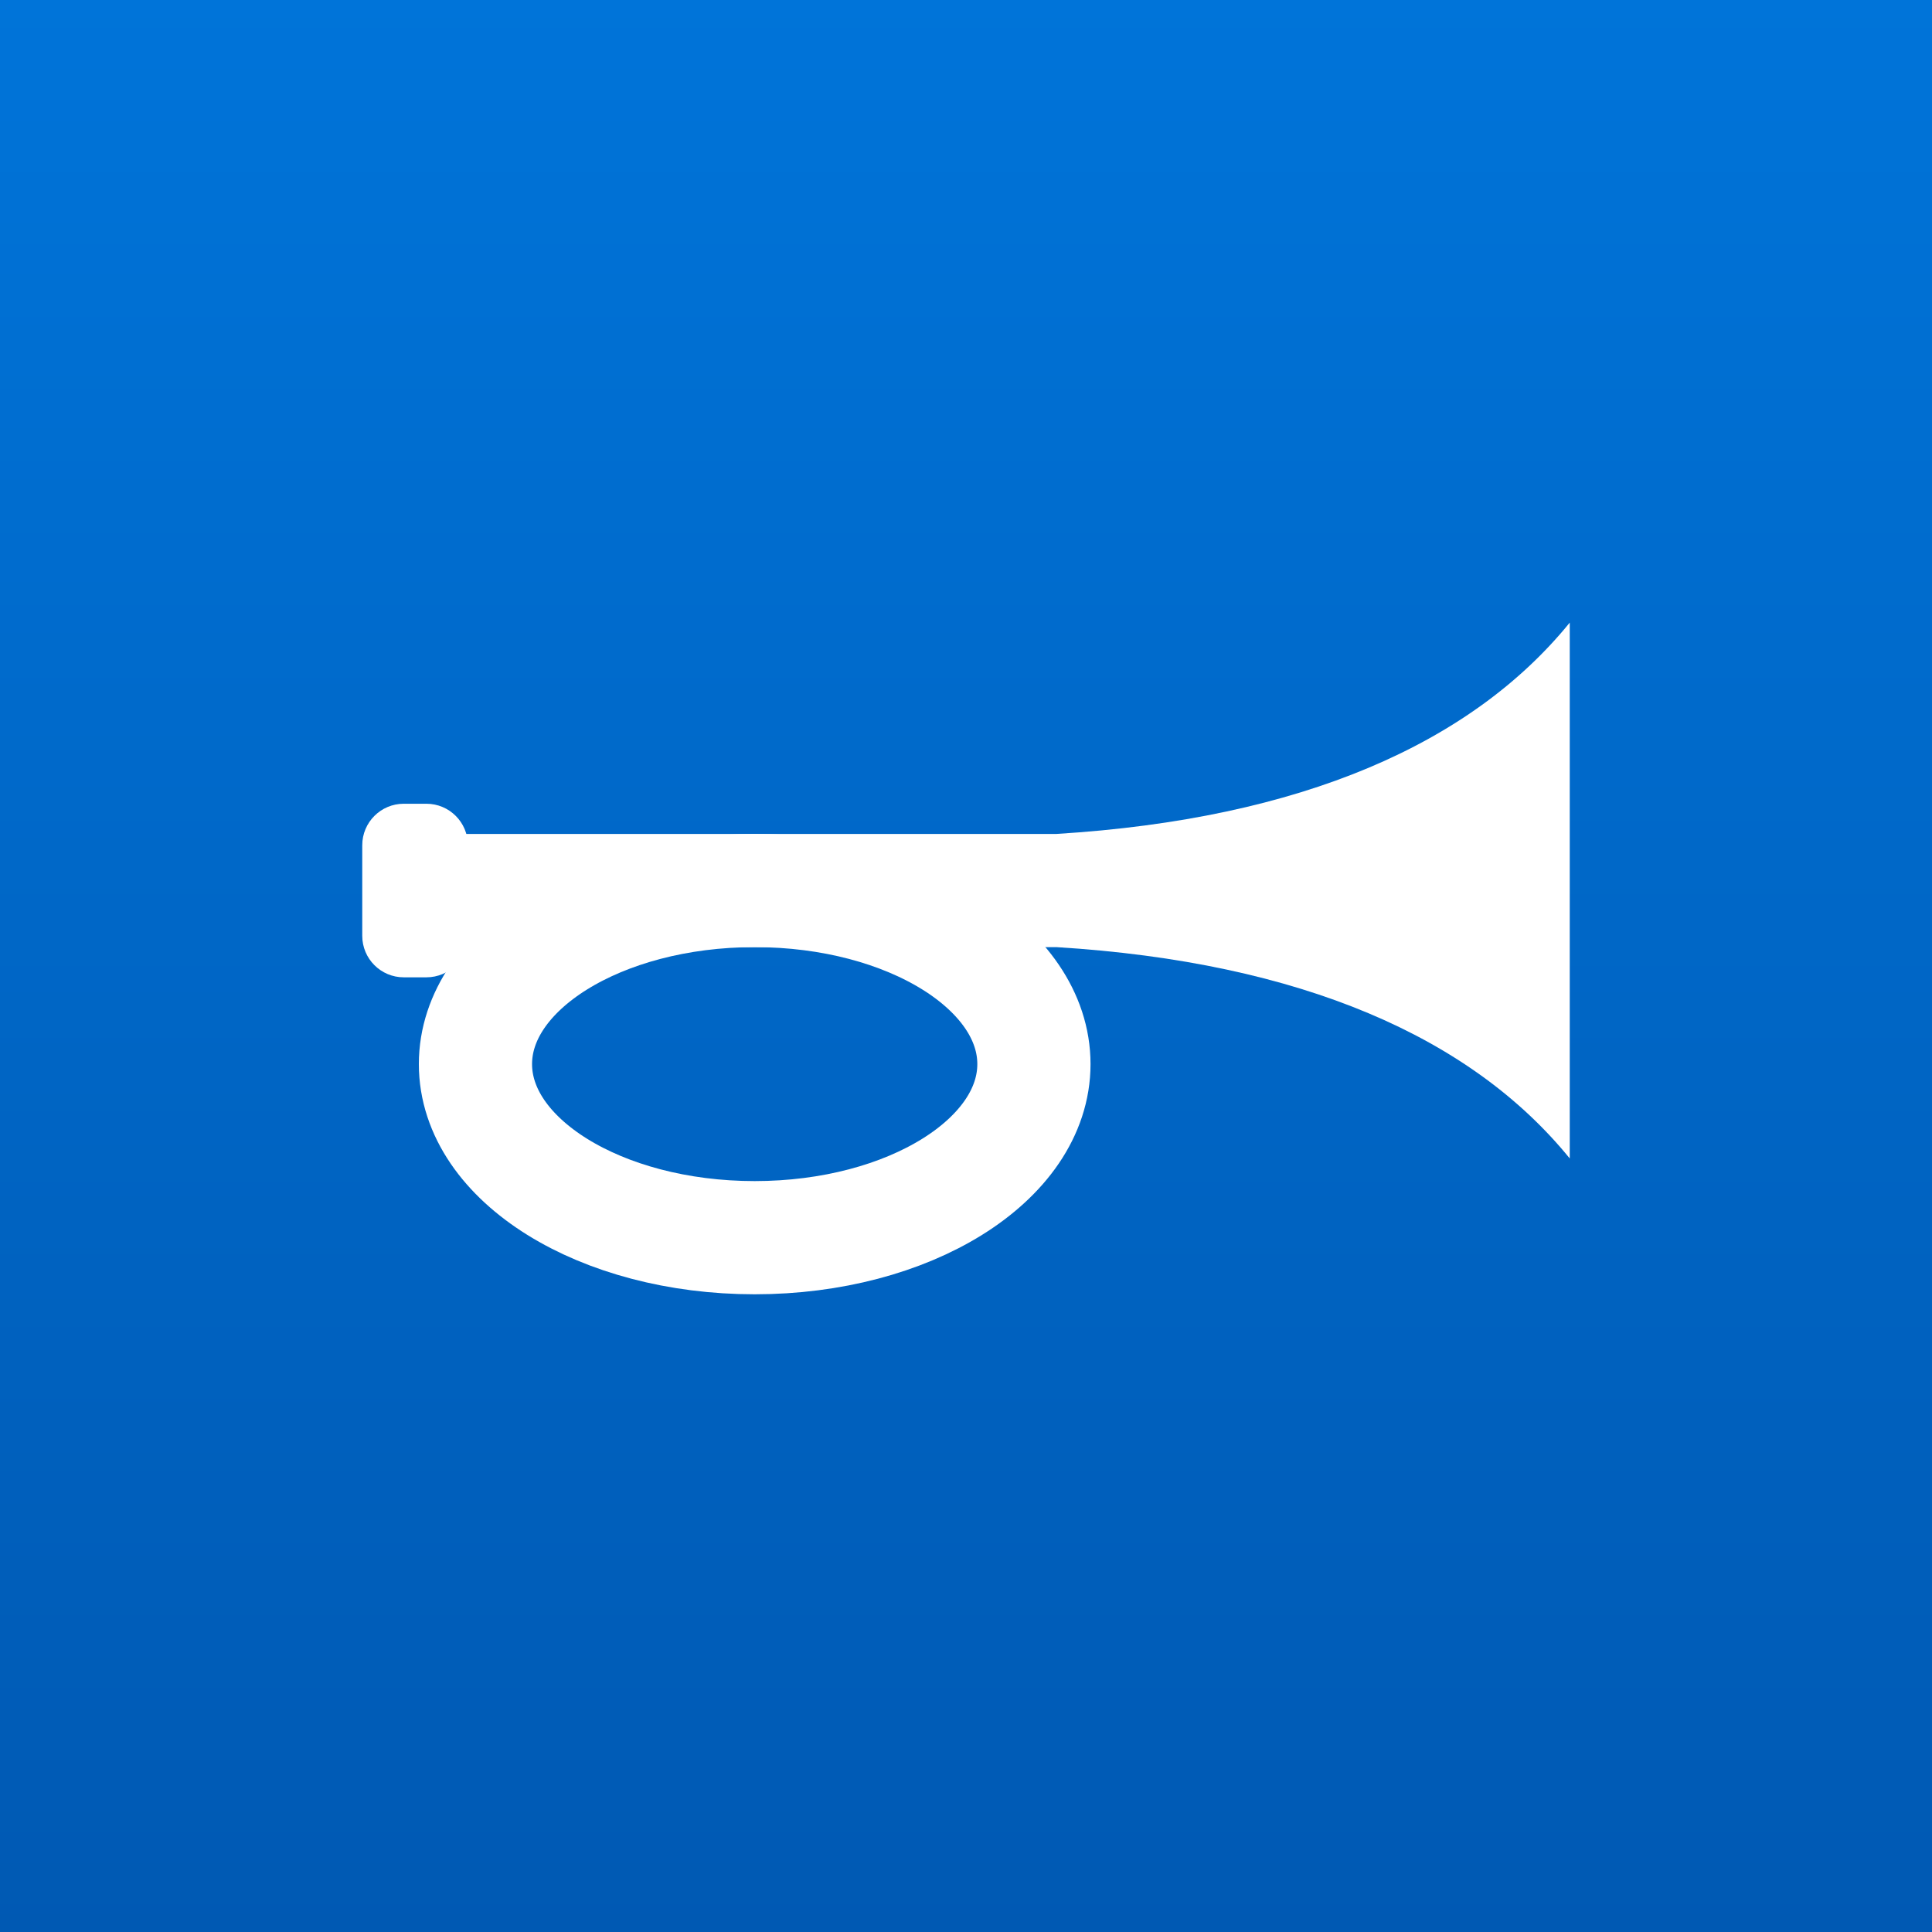
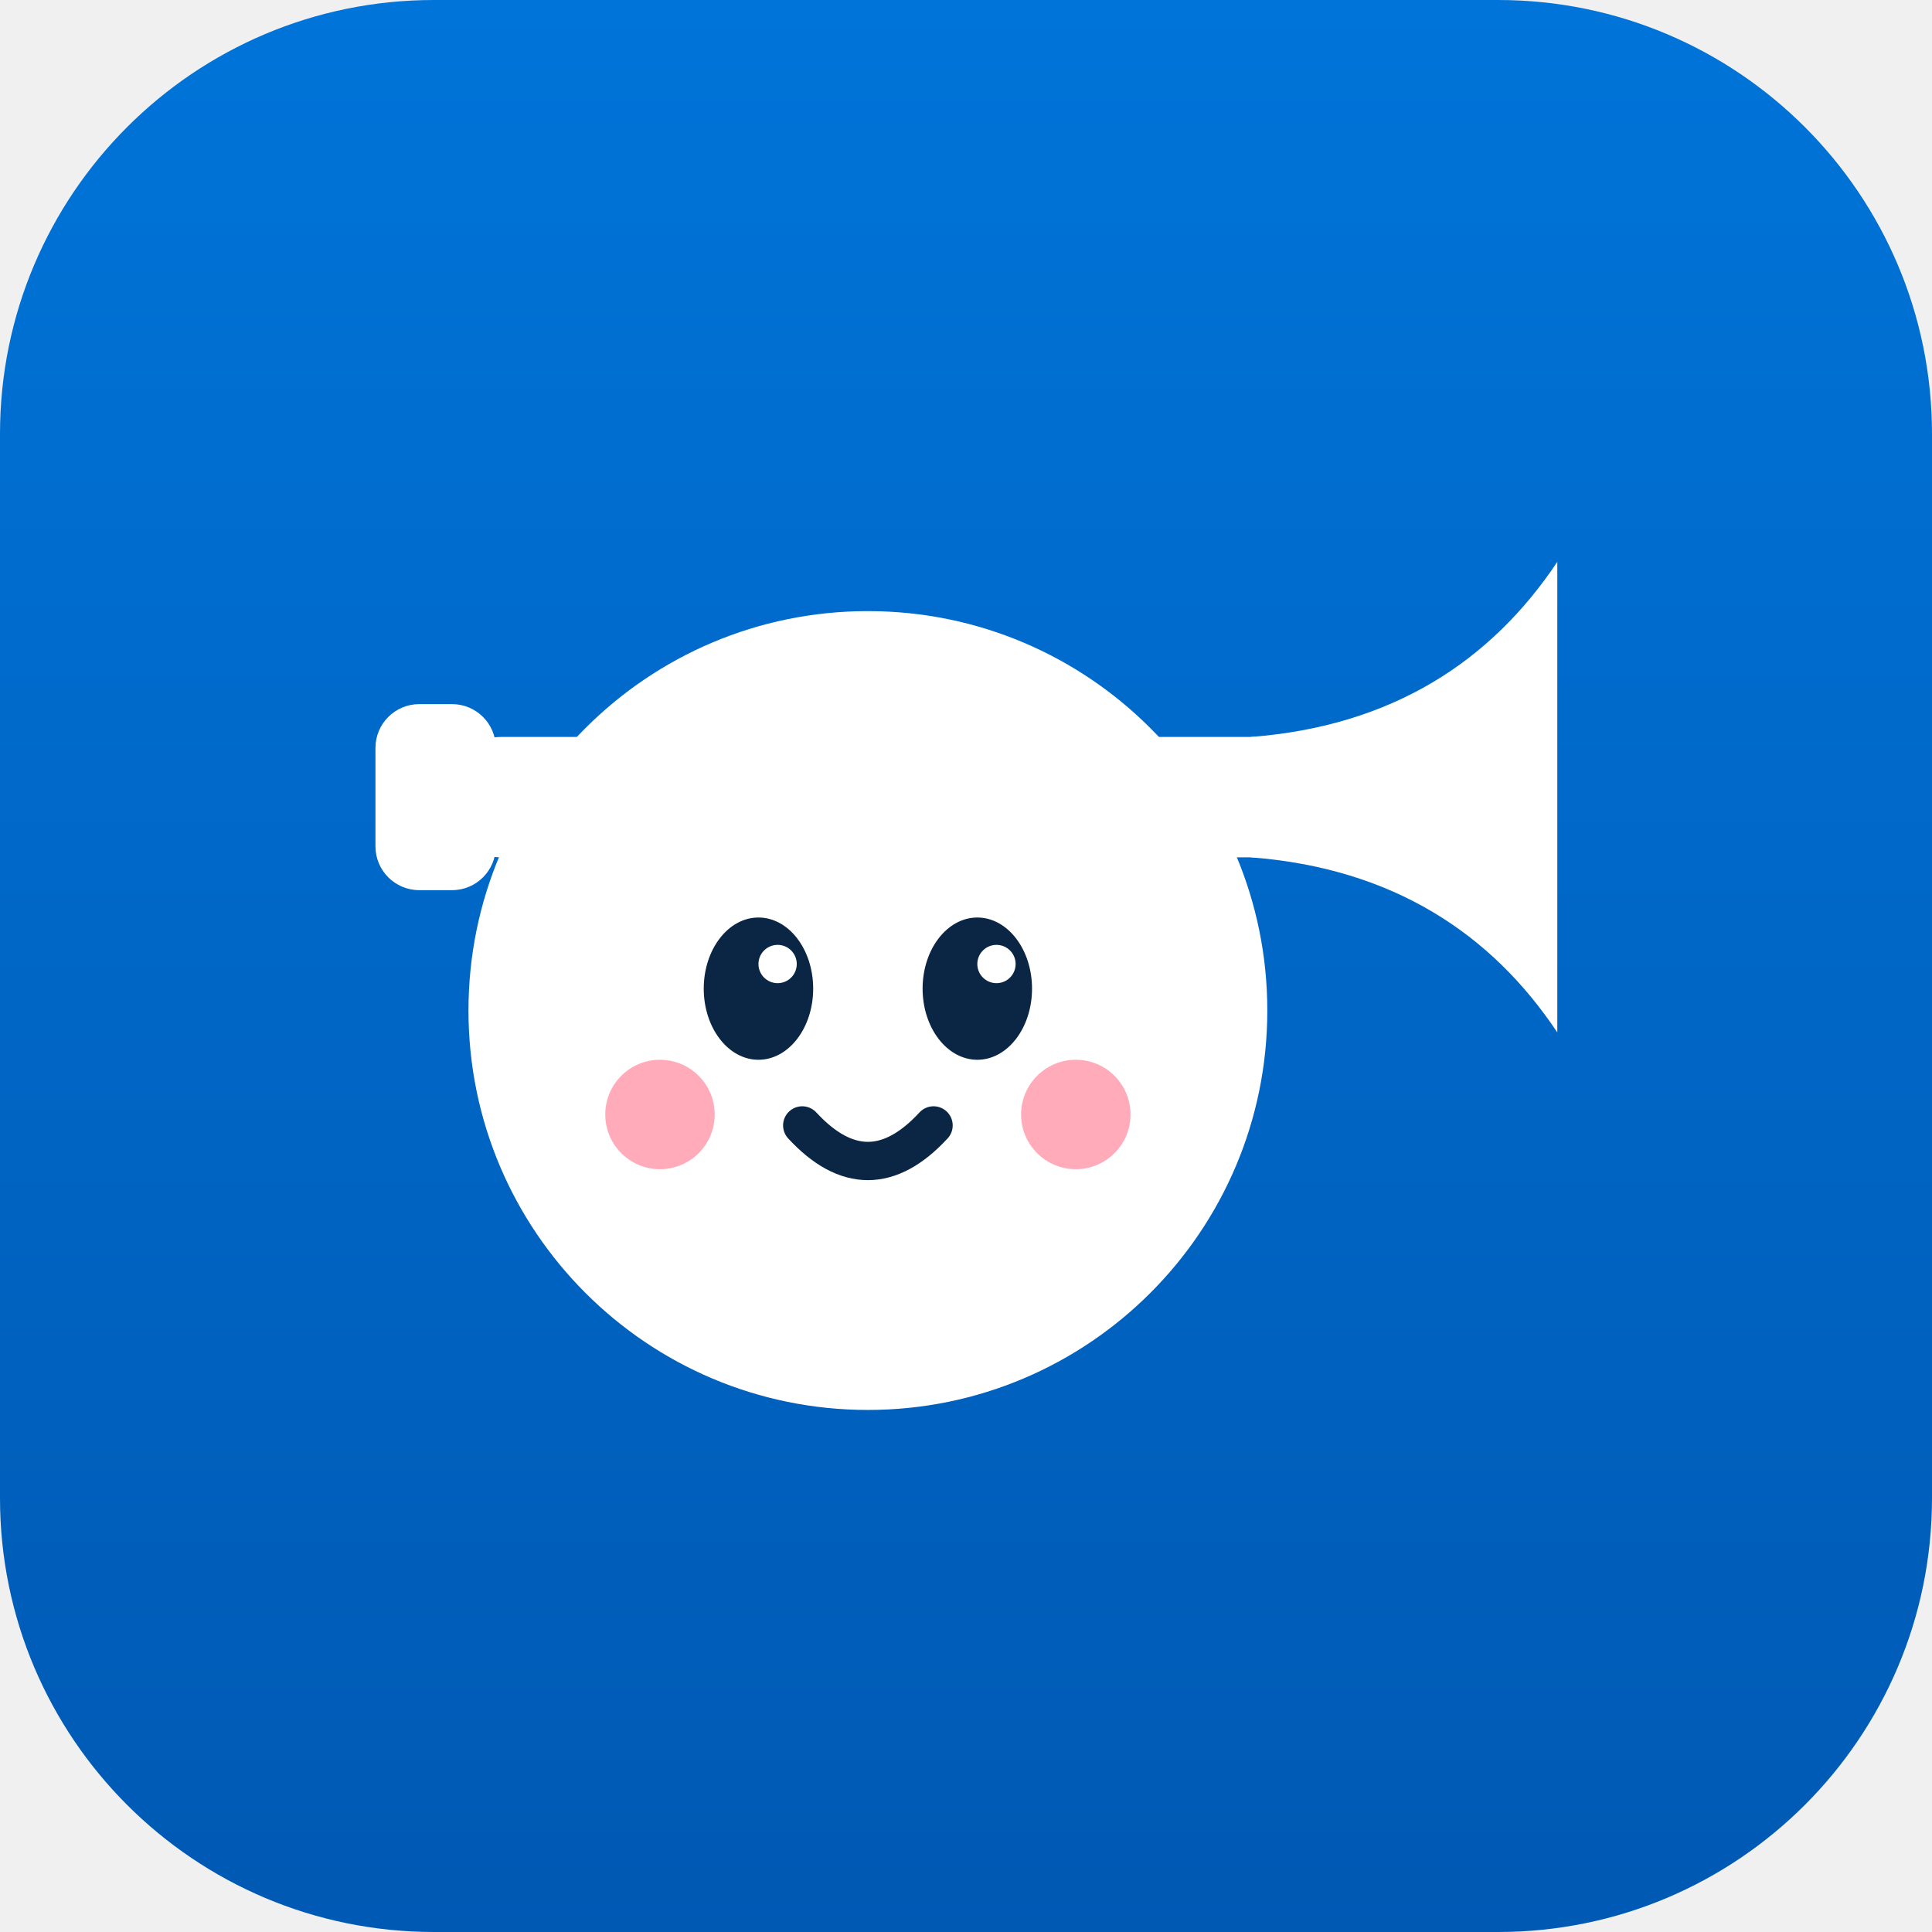
- <svg xmlns="http://www.w3.org/2000/svg" width="1024" height="1024" viewBox="0 0 1024 1024">
+ <svg xmlns="http://www.w3.org/2000/svg" viewBox="0 0 1024 1024">
  <defs>
    <linearGradient id="g" x1="0" y1="0" x2="0" y2="1">
      <stop offset="0" stop-color="#0074D9" />
      <stop offset="1" stop-color="#0059B3" />
    </linearGradient>
  </defs>
-   <rect width="1024" height="1024" rx="0" fill="url(#g)" />
-   <g transform="translate(0,-40)">
-     <ellipse cx="400" cy="604" rx="148" ry="92" stroke="#fff" stroke-width="60" fill="none" />
-     <path d="M236 482 H560 C 690 474 780 434 832 370 V 654 C 780 590 690 550 560 542 H236 Z" fill="#fff" />
-     <rect x="192" y="466" width="56" height="92" rx="22" fill="#fff" />
+   <rect width="1024" height="1024" rx="230" fill="url(#g)" />
+   <g transform="translate(170,176) scale(2.9) translate(0,-18)">
+     <rect x="22" y="92" width="160" height="22" rx="11" fill="#fff" />
+     <rect x="10" y="86" width="22" height="34" rx="8" fill="#fff" />
+     <path d="M170 92 C 196 90 214 78 226 60 V 146 C 214 128 196 116 170 114 Z" fill="#fff" />
+     <circle cx="100" cy="142" r="73" fill="#fff" />
+     <ellipse cx="80" cy="138" rx="10" ry="13" fill="#0B2545" />
+     <ellipse cx="120" cy="138" rx="10" ry="13" fill="#0B2545" />
+     <circle cx="83.5" cy="133.5" r="3.5" fill="#fff" />
+     <circle cx="123.5" cy="133.5" r="3.5" fill="#fff" />
+     <circle cx="62" cy="161" r="10" fill="#FF8FA3" opacity=".75" />
+     <circle cx="138" cy="161" r="10" fill="#FF8FA3" opacity=".75" />
+     <path d="M88 163 Q 100 176 112 163" fill="none" stroke="#0B2545" stroke-width="7" stroke-linecap="round" />
  </g>
</svg>
